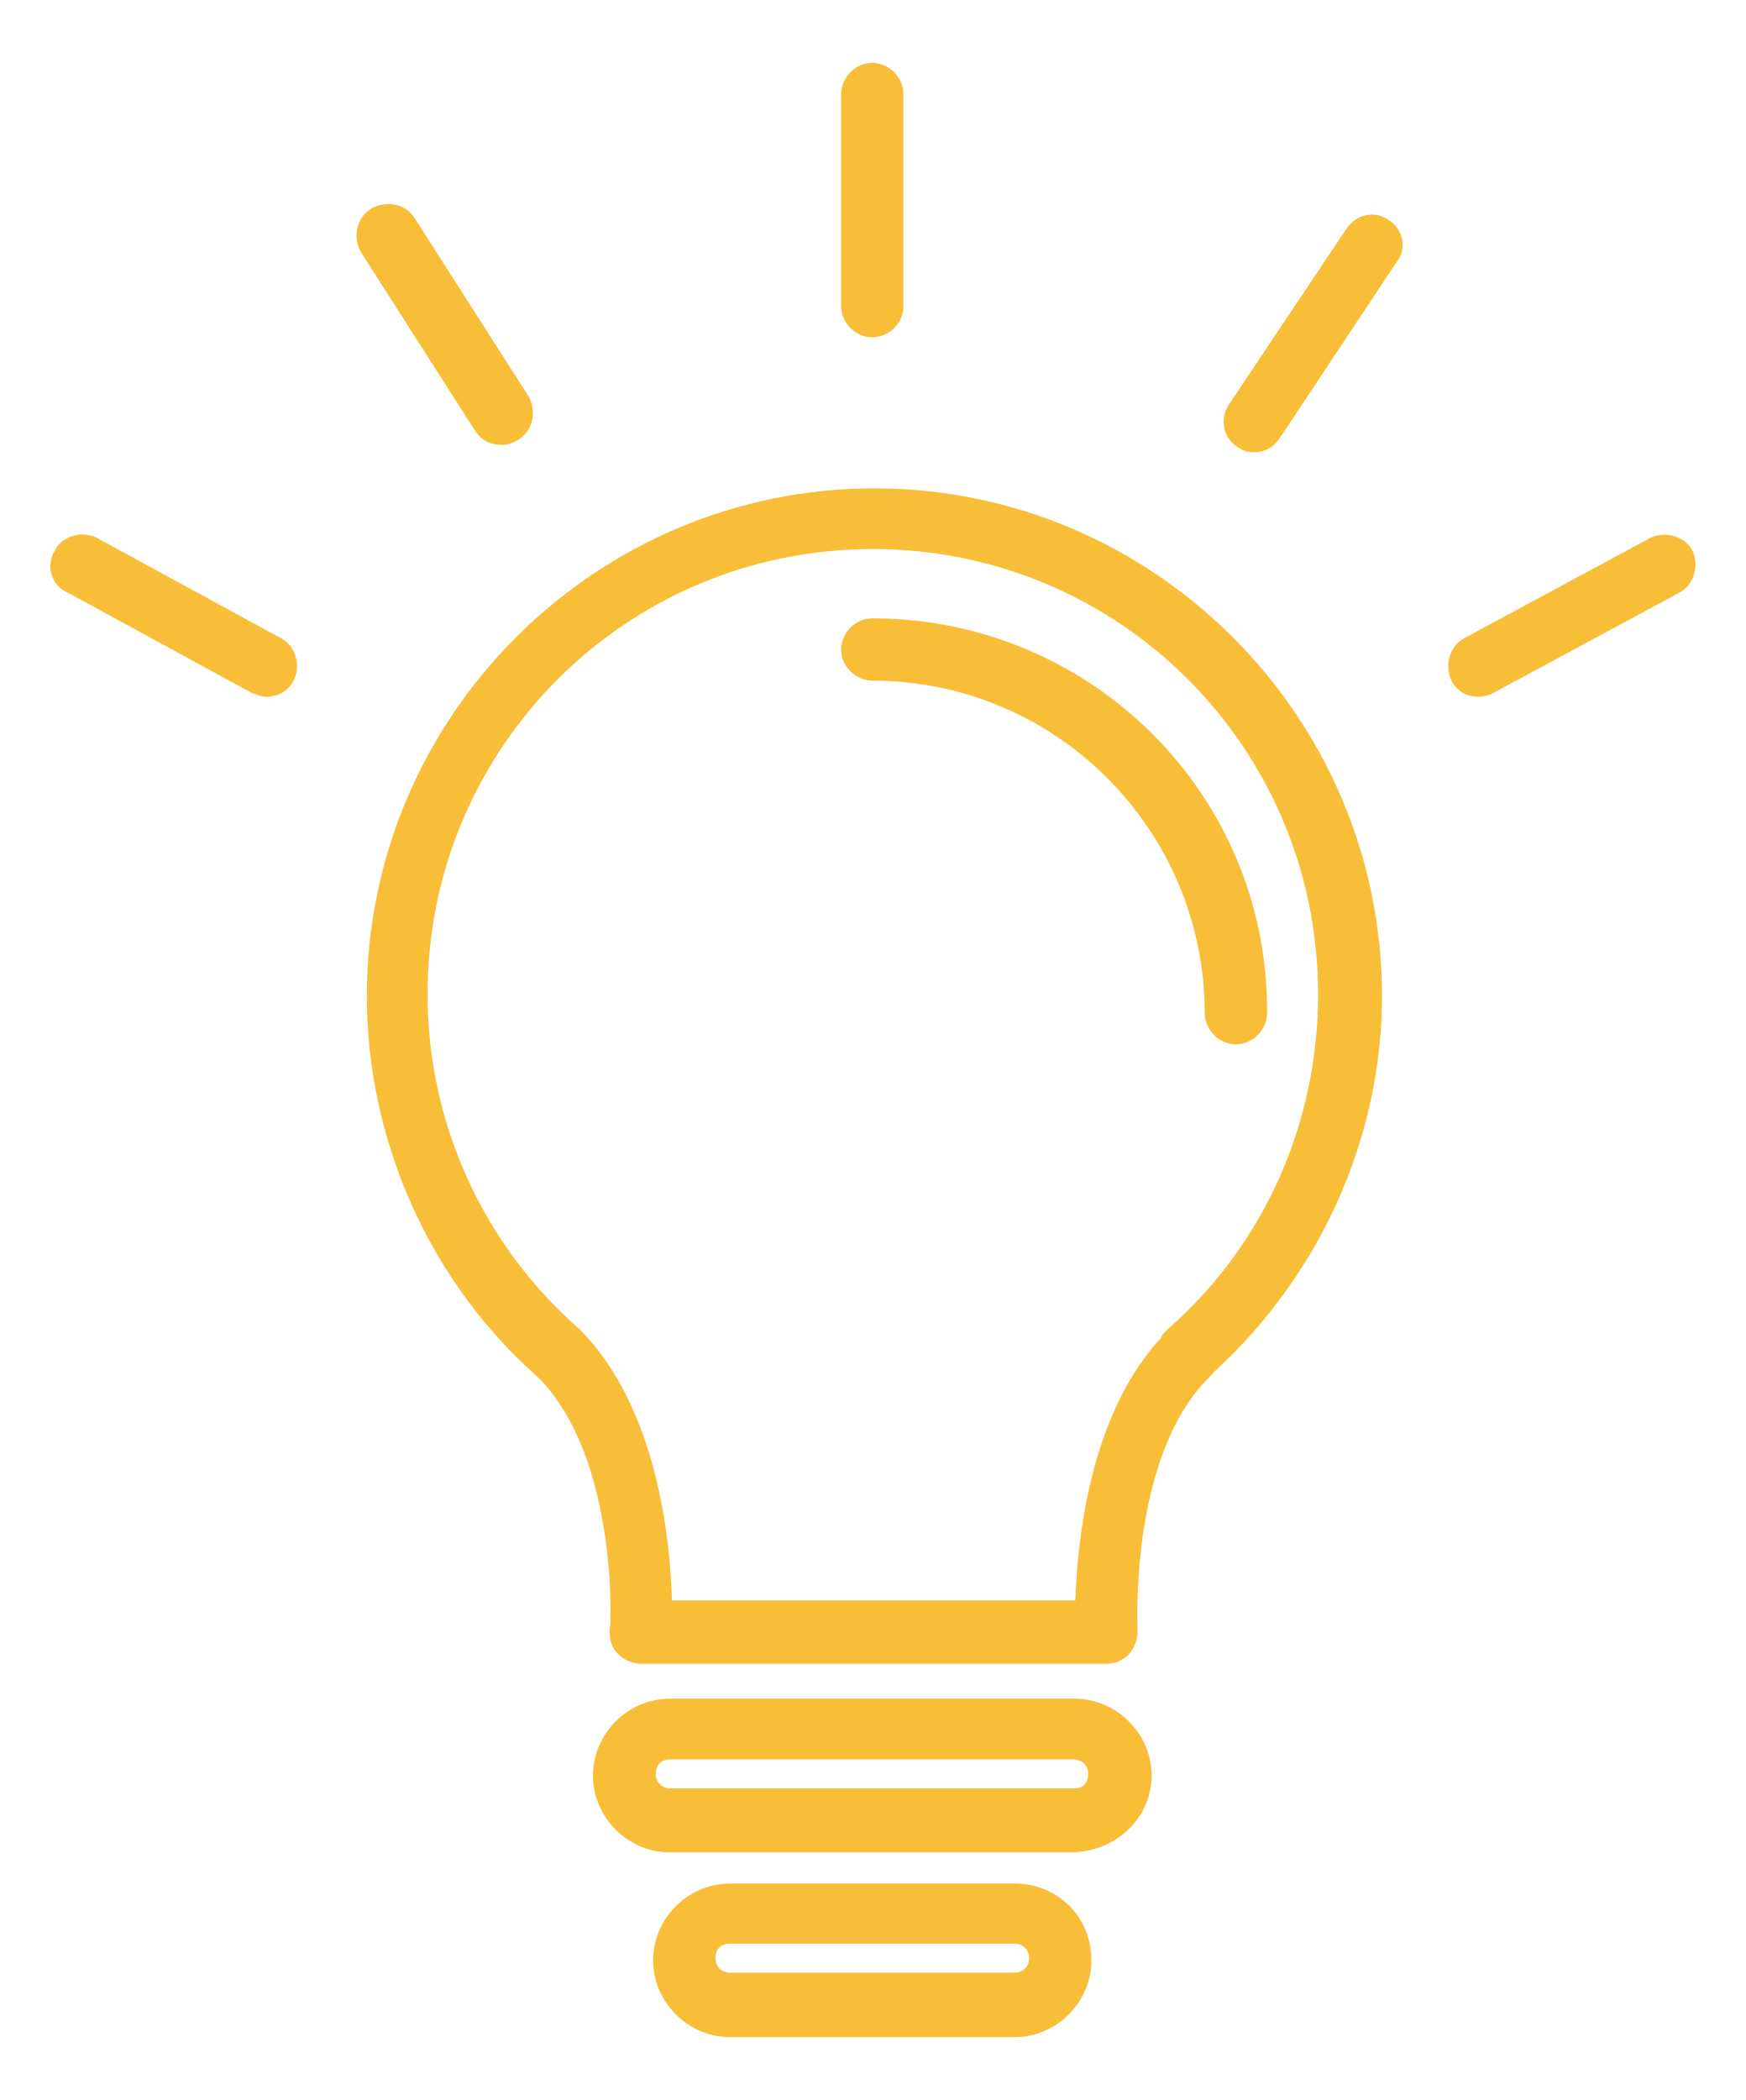
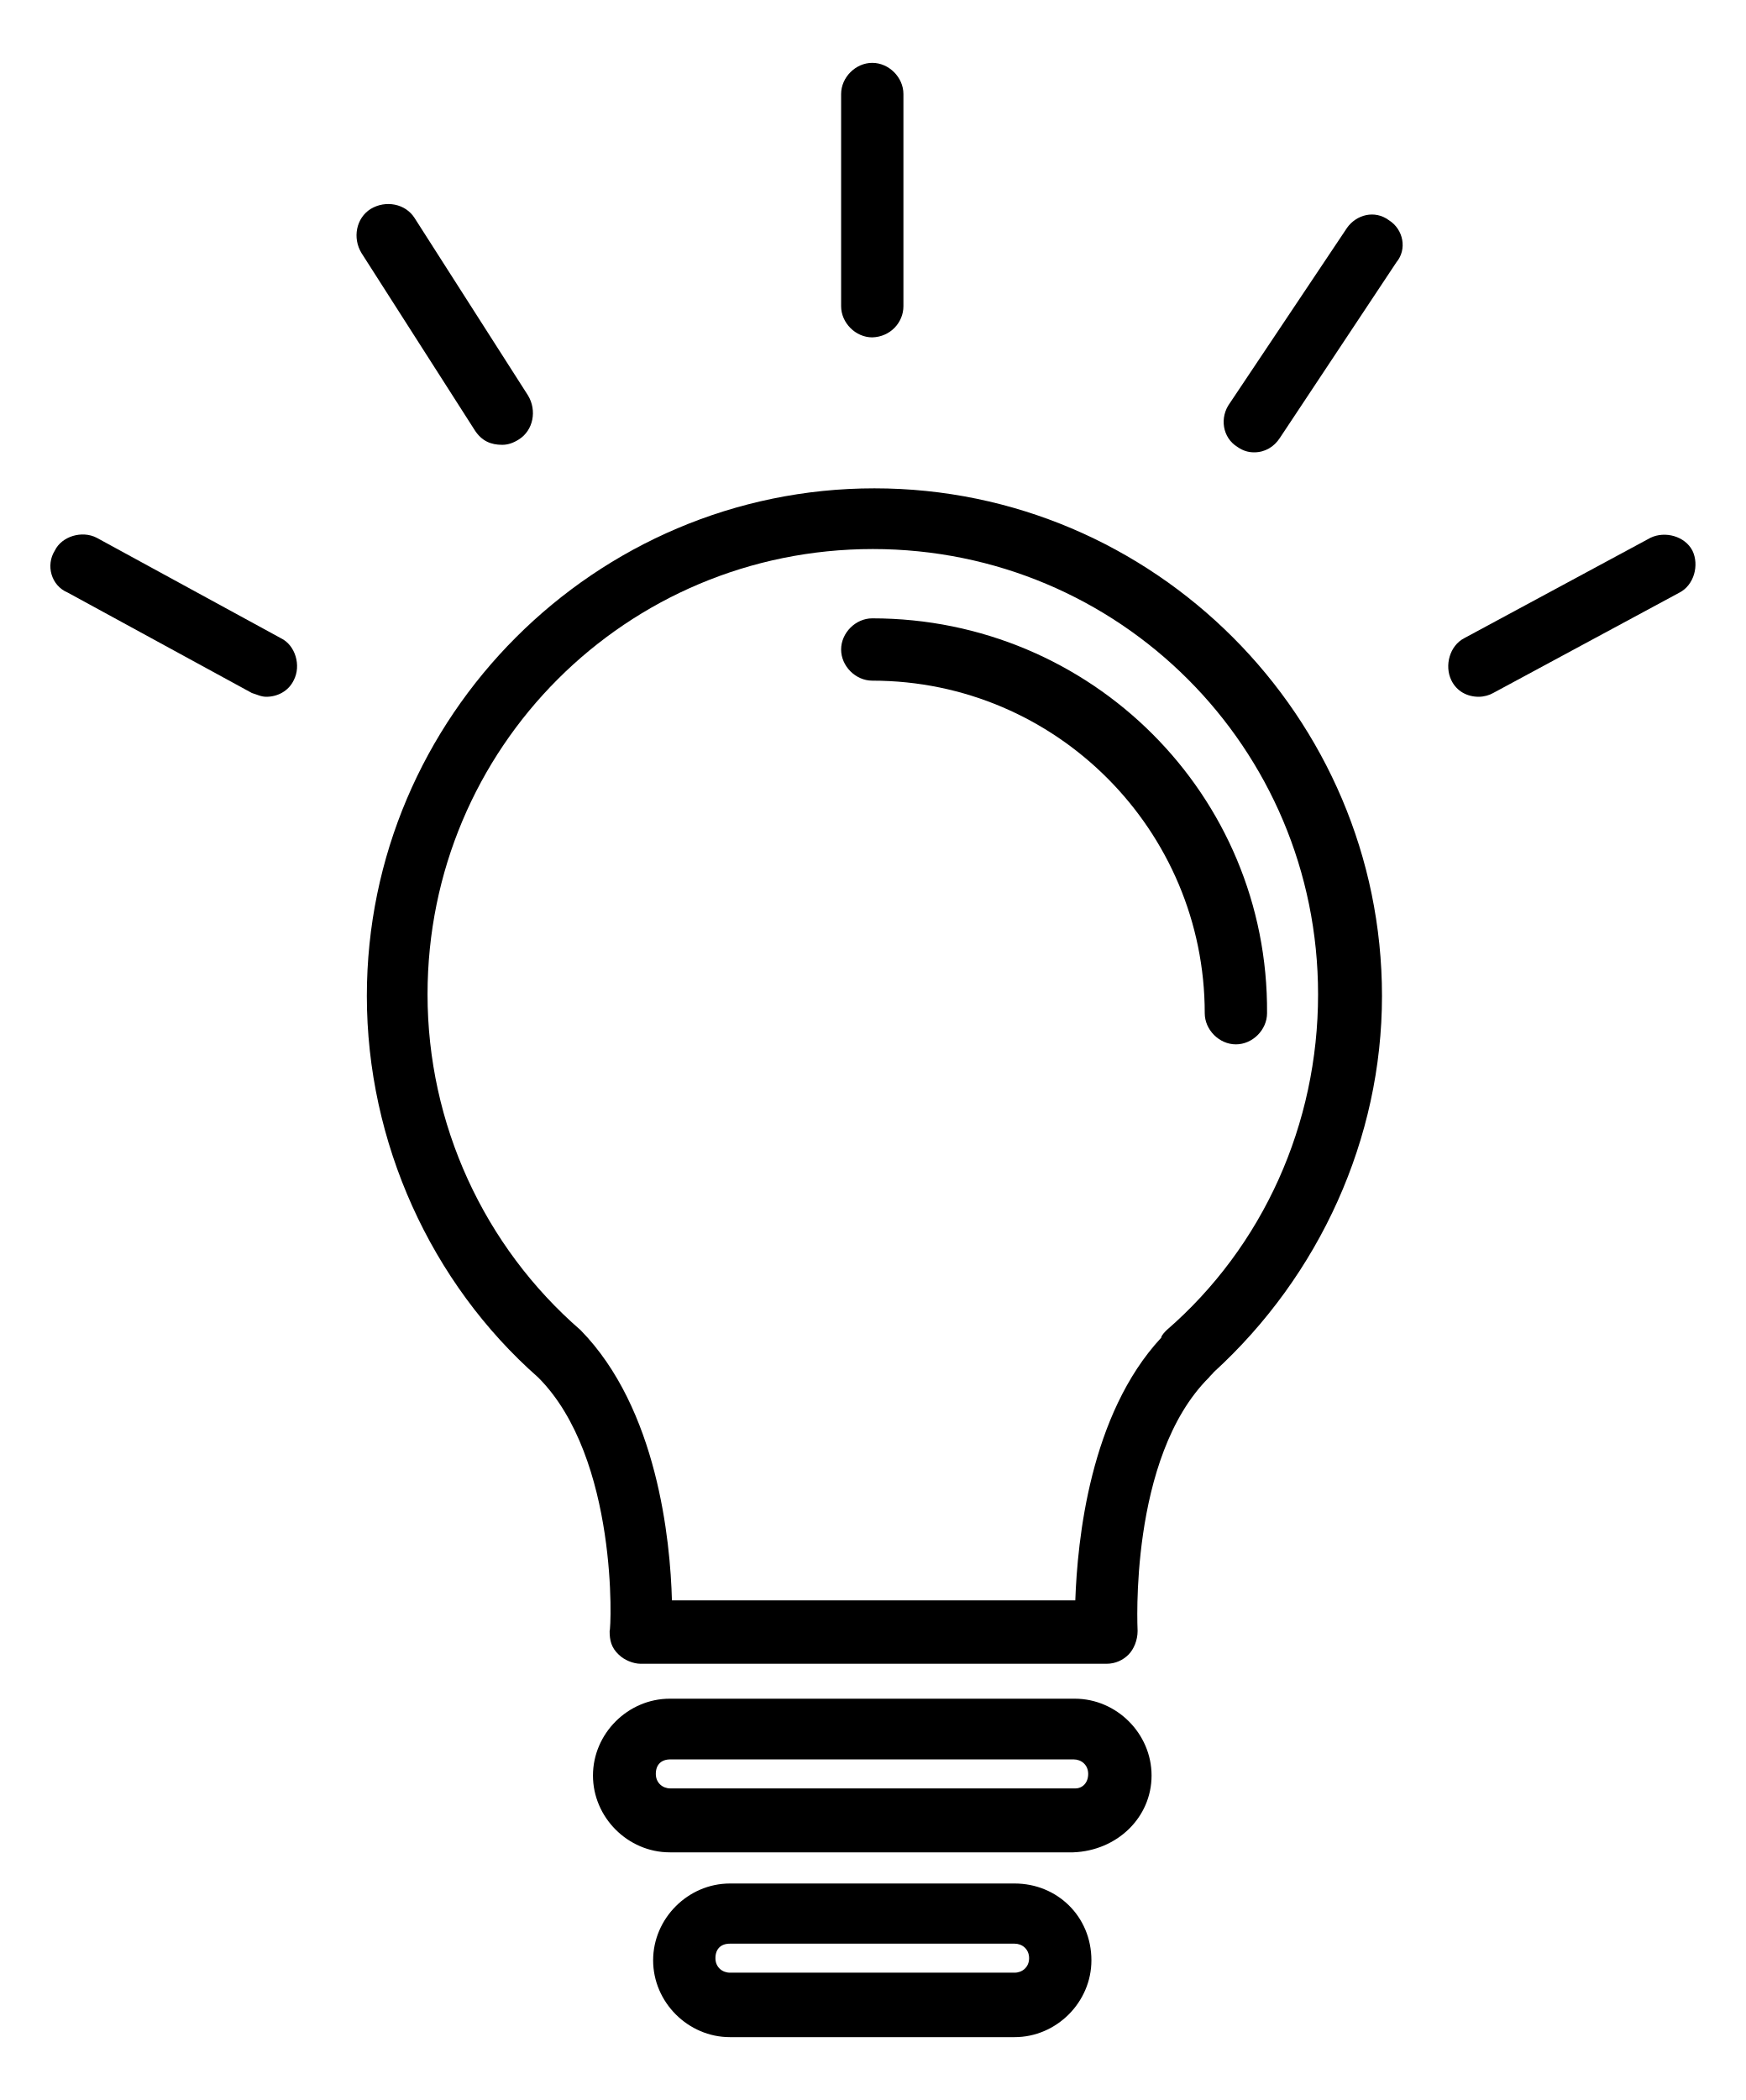
<svg xmlns="http://www.w3.org/2000/svg" version="1.1" id="Layer_1" x="0px" y="0px" viewBox="0 0 325 390.9" style="enable-background:new 0 0 325 390.9;" xml:space="preserve">
-   <style type="text/css">
- 	.st0{fill:#F9BE37;}
- </style>
  <g>
-     <path class="st0" d="M226,255.4c19.7-18,31.3-43.5,31.3-70c0-52-42.5-94.5-94.5-94.5s-94.5,42.5-94.5,94.5   c0,27.2,11.9,53.4,31.9,71c15,15,13.6,46.9,13.3,47.2c0,1.7,0.3,3.1,1.7,4.4c1,1,2.7,1.7,4.1,1.7h86.7c1.7,0,3.1-0.7,4.1-1.7   c1-1,1.7-2.7,1.7-4.4c0-0.3-1.7-32.3,13.3-47.2C225.3,256.1,225.7,255.8,226,255.4z M217.2,247.6c-0.3,0.3-1,1-1,1.4   c-13.3,14.3-15.6,37.7-16,48.9h-75.1c-0.3-11.2-2.7-35.7-17-50.3c-18-15.6-28.5-38.4-28.5-62.5c0-45.9,37-82.9,82.9-82.9   s82.9,37,82.9,82.9C245.4,209.2,235.2,232,217.2,247.6z" />
-     <path class="st0" d="M162.4,115.1c-3.1,0-5.8,2.7-5.8,5.8c0,3.1,2.7,5.8,5.8,5.8c34.3,0,61.9,27.9,61.9,61.9c0,3.1,2.7,5.8,5.8,5.8   c3.1,0,5.8-2.7,5.8-5.8C236.2,148,203.2,115.1,162.4,115.1z" />
-     <path class="st0" d="M214.4,330.5c0-7.8-6.5-14.3-14.3-14.3h-75.4c-7.8,0-14.3,6.5-14.3,14.3s6.5,14.3,14.3,14.3h75.1   C208,344.5,214.4,338.3,214.4,330.5z M200.2,332.9h-75.4c-1.4,0-2.7-1-2.7-2.7s1-2.7,2.7-2.7h75.1c1.4,0,2.7,1,2.7,2.7   S201.5,332.9,200.2,332.9z" />
-     <path class="st0" d="M188.9,350.6h-53c-7.8,0-14.3,6.5-14.3,14.3c0,7.8,6.5,14.3,14.3,14.3h53c7.8,0,14.3-6.5,14.3-14.3   C203.2,356.7,196.8,350.6,188.9,350.6z M188.9,367.2h-53c-1.4,0-2.7-1-2.7-2.7s1-2.7,2.7-2.7h53c1.4,0,2.7,1,2.7,2.7   S190.3,367.2,188.9,367.2z" />
-     <path class="st0" d="M168.2,57V17.5c0-3.1-2.7-5.8-5.8-5.8s-5.8,2.7-5.8,5.8V57c0,3.1,2.7,5.8,5.8,5.8   C165.8,62.7,168.2,60,168.2,57z" />
-     <path class="st0" d="M258.6,41c-2.7-2-6.1-1-7.8,1.4L229,75c-2,2.7-1.4,6.5,1.4,8.2c1,0.7,2,1,3.1,1c2,0,3.7-1,4.8-2.7L260,48.8   C262,46.4,261.3,42.7,258.6,41z" />
-     <path class="st0" d="M93.5,82.8c1,0,2-0.3,3.1-1c2.7-1.7,3.4-5.4,1.7-8.2l-21.1-33c-1.7-2.7-5.4-3.4-8.2-1.7   c-2.7,1.7-3.4,5.4-1.7,8.2l21.1,33C89.7,82.1,91.4,82.8,93.5,82.8z" />
-     <path class="st0" d="M12.6,110.3L46.9,129c1,0.3,1.7,0.7,2.7,0.7c2,0,4.1-1,5.1-3.1c1.4-2.7,0.3-6.5-2.4-7.8L18,100.1   c-2.7-1.4-6.5-0.3-7.8,2.4C8.5,105.2,9.5,109,12.6,110.3z" />
-     <path class="st0" d="M275.3,129.7c1,0,2-0.3,2.7-0.7l34.7-18.7c2.7-1.4,3.7-5.1,2.4-7.8c-1.4-2.7-5.1-3.7-7.8-2.4l-34.7,18.7   c-2.7,1.4-3.7,5.1-2.4,7.8C271.2,128.7,273.2,129.7,275.3,129.7z" />
+     <path class="icon-lightbulb-path" d="M226,255.4c19.7-18,31.3-43.5,31.3-70c0-52-42.5-94.5-94.5-94.5s-94.5,42.5-94.5,94.5   c0,27.2,11.9,53.4,31.9,71c15,15,13.6,46.9,13.3,47.2c0,1.7,0.3,3.1,1.7,4.4c1,1,2.7,1.7,4.1,1.7h86.7c1.7,0,3.1-0.7,4.1-1.7   c1-1,1.7-2.7,1.7-4.4c0-0.3-1.7-32.3,13.3-47.2C225.3,256.1,225.7,255.8,226,255.4z M217.2,247.6c-0.3,0.3-1,1-1,1.4   c-13.3,14.3-15.6,37.7-16,48.9h-75.1c-0.3-11.2-2.7-35.7-17-50.3c-18-15.6-28.5-38.4-28.5-62.5c0-45.9,37-82.9,82.9-82.9   s82.9,37,82.9,82.9C245.4,209.2,235.2,232,217.2,247.6z" />
+     <path class="icon-lightbulb-path" d="M162.4,115.1c-3.1,0-5.8,2.7-5.8,5.8c0,3.1,2.7,5.8,5.8,5.8c34.3,0,61.9,27.9,61.9,61.9c0,3.1,2.7,5.8,5.8,5.8   c3.1,0,5.8-2.7,5.8-5.8C236.2,148,203.2,115.1,162.4,115.1z" />
+     <path class="icon-lightbulb-path" d="M214.4,330.5c0-7.8-6.5-14.3-14.3-14.3h-75.4c-7.8,0-14.3,6.5-14.3,14.3s6.5,14.3,14.3,14.3h75.1   C208,344.5,214.4,338.3,214.4,330.5z M200.2,332.9h-75.4c-1.4,0-2.7-1-2.7-2.7s1-2.7,2.7-2.7h75.1c1.4,0,2.7,1,2.7,2.7   S201.5,332.9,200.2,332.9z" />
+     <path class="icon-lightbulb-path" d="M188.9,350.6h-53c-7.8,0-14.3,6.5-14.3,14.3c0,7.8,6.5,14.3,14.3,14.3h53c7.8,0,14.3-6.5,14.3-14.3   C203.2,356.7,196.8,350.6,188.9,350.6z M188.9,367.2h-53c-1.4,0-2.7-1-2.7-2.7s1-2.7,2.7-2.7h53c1.4,0,2.7,1,2.7,2.7   S190.3,367.2,188.9,367.2z" />
+     <path class="icon-lightbulb-path" d="M168.2,57V17.5c0-3.1-2.7-5.8-5.8-5.8s-5.8,2.7-5.8,5.8V57c0,3.1,2.7,5.8,5.8,5.8   C165.8,62.7,168.2,60,168.2,57z" />
+     <path class="icon-lightbulb-path" d="M258.6,41c-2.7-2-6.1-1-7.8,1.4L229,75c-2,2.7-1.4,6.5,1.4,8.2c1,0.7,2,1,3.1,1c2,0,3.7-1,4.8-2.7L260,48.8   C262,46.4,261.3,42.7,258.6,41z" />
+     <path class="icon-lightbulb-path" d="M93.5,82.8c1,0,2-0.3,3.1-1c2.7-1.7,3.4-5.4,1.7-8.2l-21.1-33c-1.7-2.7-5.4-3.4-8.2-1.7   c-2.7,1.7-3.4,5.4-1.7,8.2l21.1,33C89.7,82.1,91.4,82.8,93.5,82.8z" />
+     <path class="icon-lightbulb-path" d="M12.6,110.3L46.9,129c1,0.3,1.7,0.7,2.7,0.7c2,0,4.1-1,5.1-3.1c1.4-2.7,0.3-6.5-2.4-7.8L18,100.1   c-2.7-1.4-6.5-0.3-7.8,2.4C8.5,105.2,9.5,109,12.6,110.3z" />
+     <path class="icon-lightbulb-path" d="M275.3,129.7c1,0,2-0.3,2.7-0.7l34.7-18.7c2.7-1.4,3.7-5.1,2.4-7.8c-1.4-2.7-5.1-3.7-7.8-2.4l-34.7,18.7   c-2.7,1.4-3.7,5.1-2.4,7.8C271.2,128.7,273.2,129.7,275.3,129.7z" />
  </g>
</svg>
